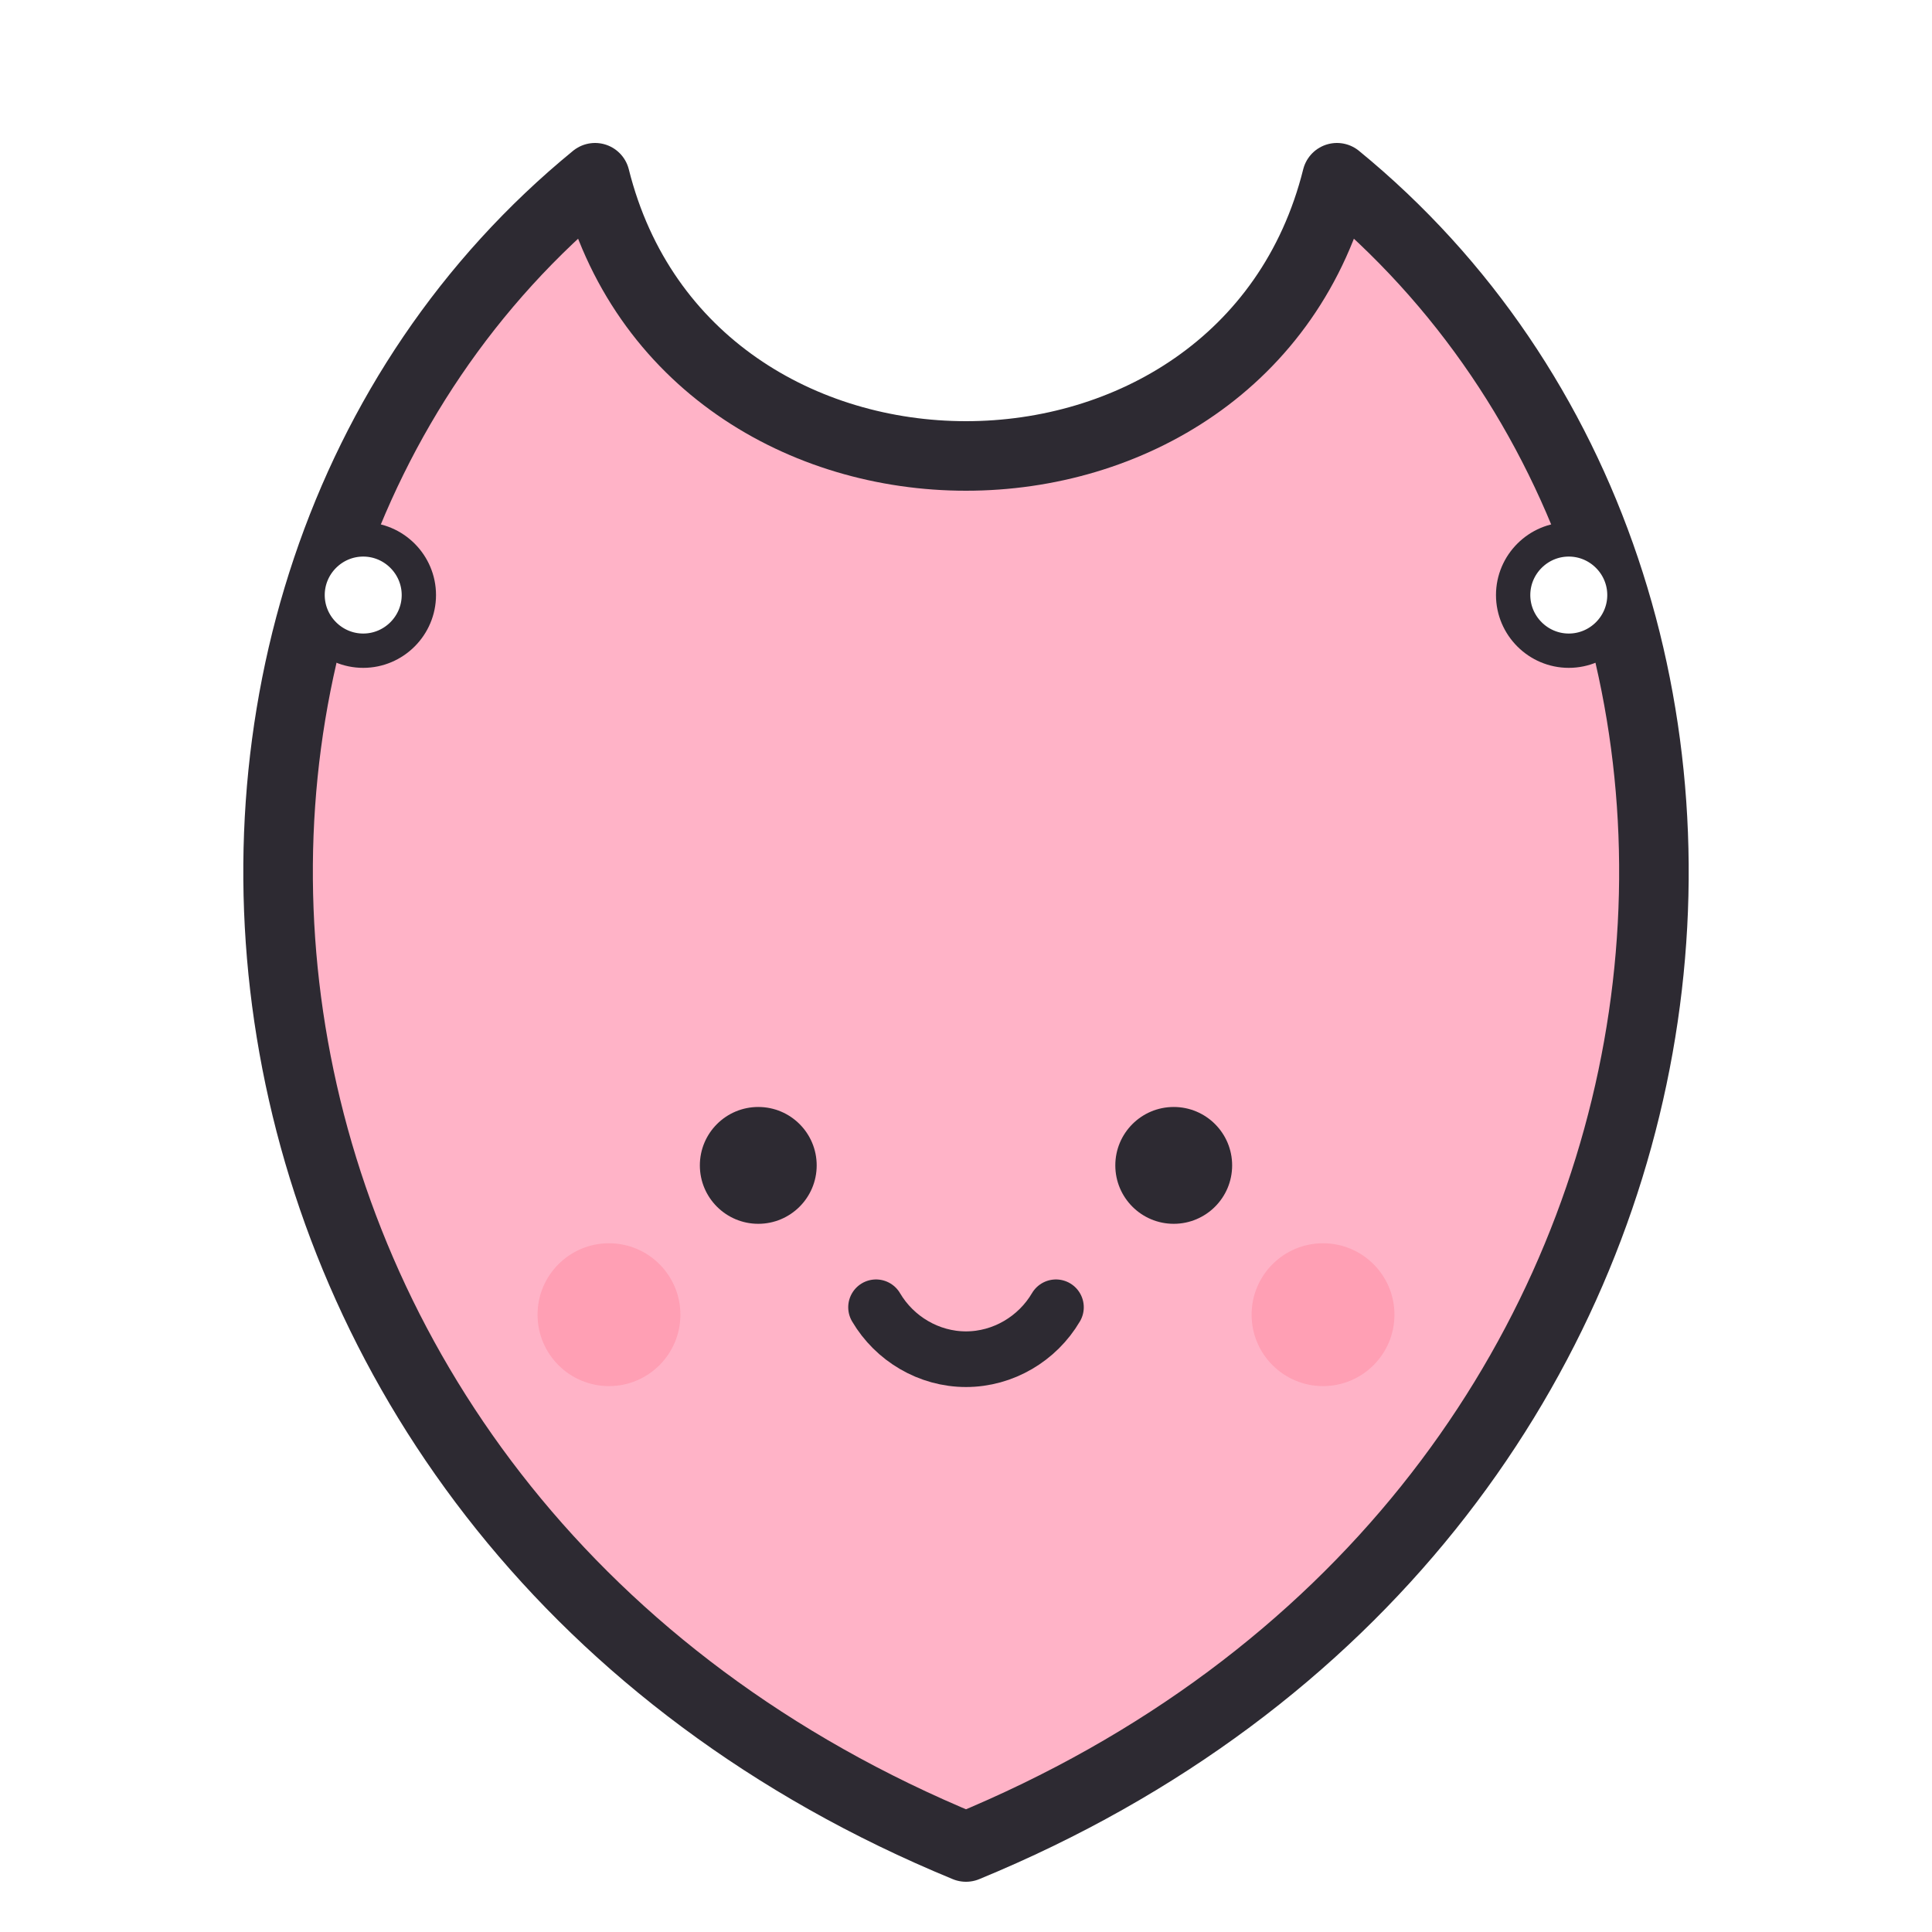
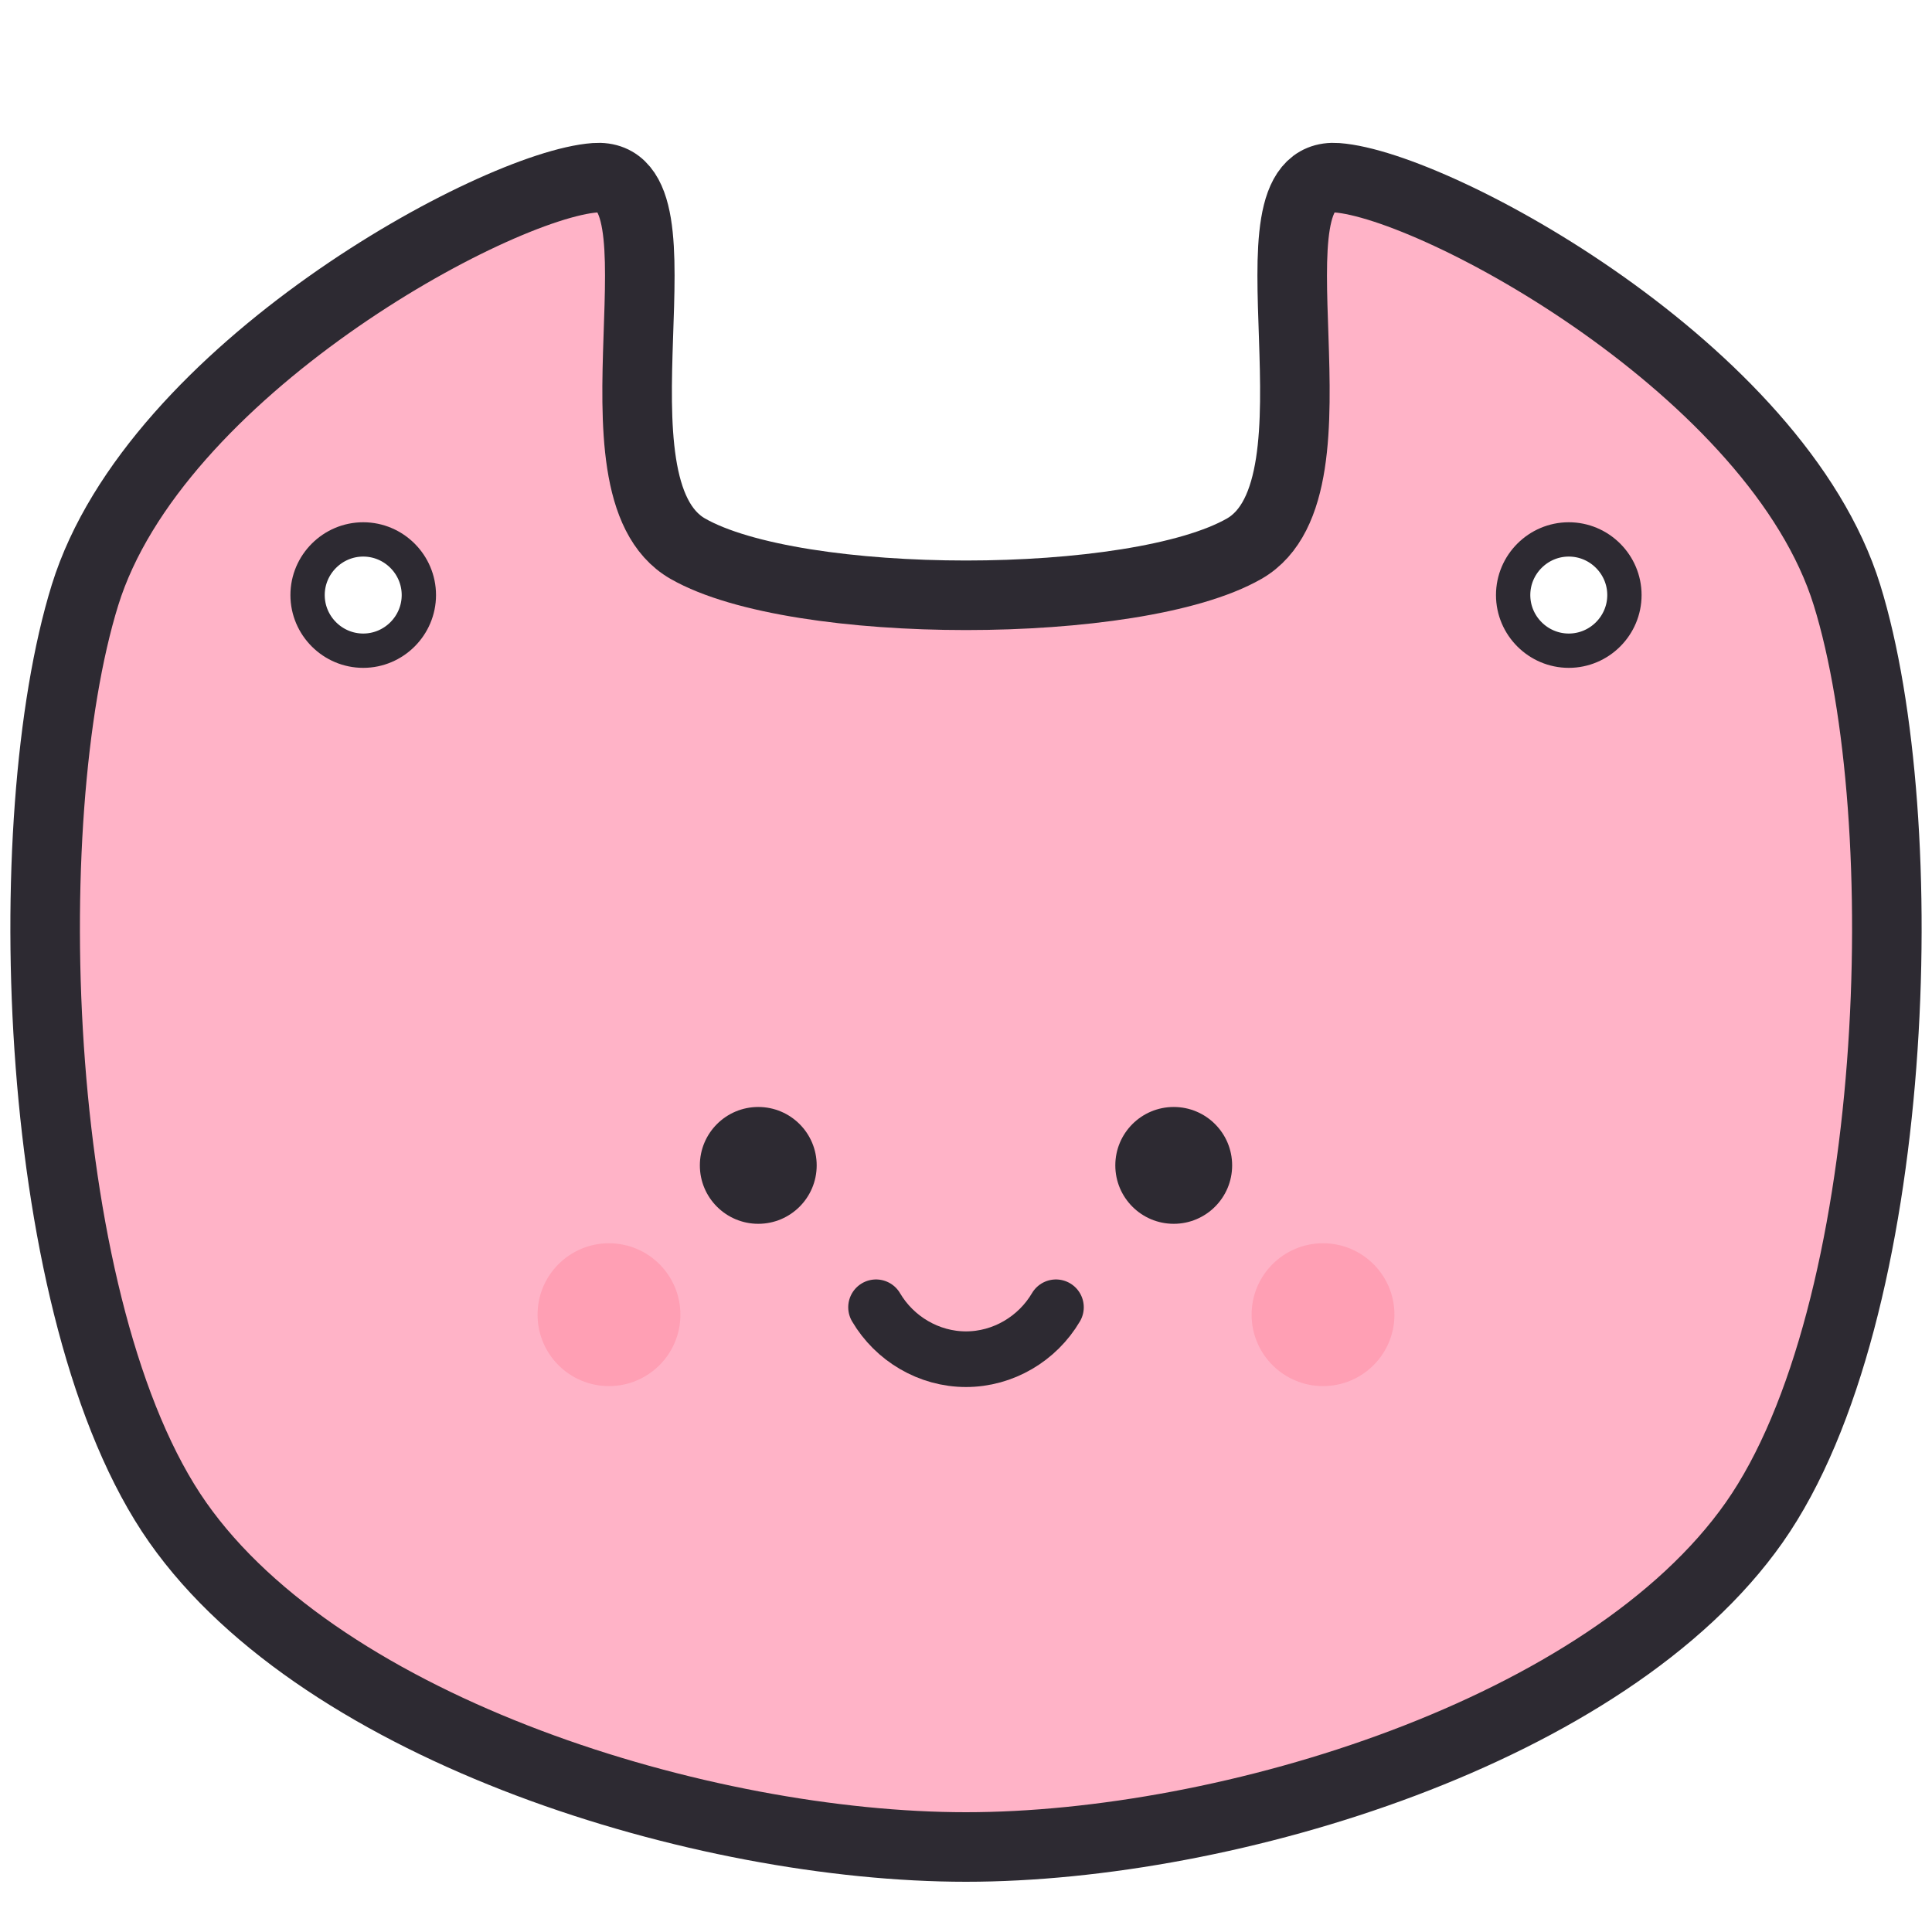
<svg xmlns="http://www.w3.org/2000/svg" width="200" height="200" viewBox="0 0 200 200">
-   <path fill-rule="evenodd" fill="rgb(100%, 70.195%, 78.038%)" fill-opacity="1" stroke-width="0.075" stroke-linecap="round" stroke-linejoin="round" stroke="rgb(17.647%, 16.47%, 19.608%)" stroke-opacity="1" stroke-miterlimit="10" d="M -0.4 0.85 C -0.95 0.4 -0.85 -0.6 0 -0.95 C 0.85 -0.6 0.95 0.4 0.4 0.85 C 0.3 0.45 -0.3 0.45 -0.4 0.85 " transform="matrix(96, 0, 0, -96, 100, 100)" />
+   <path fill-rule="evenodd" fill="rgb(100%, 70.195%, 78.038%)" fill-opacity="1" stroke-width="0.075" stroke-linecap="round" stroke-linejoin="round" stroke="rgb(17.647%, 16.47%, 19.608%)" stroke-opacity="1" stroke-miterlimit="10" d="M -0.4 0.85 C -0.508 0.842 -0.875 0.642 -0.95 0.4 C -1.025 0.158 -1.008 -0.375 -0.85 -0.6 C -0.692 -0.825 -0.283 -0.95 0 -0.95 C 0.283 -0.95 0.692 -0.825 0.85 -0.6 C 1.008 -0.375 1.025 0.158 0.95 0.4 C 0.875 0.642 0.508 0.842 0.4 0.85 C 0.292 0.858 0.417 0.517 0.3 0.45 C 0.183 0.383 -0.183 0.383 -0.3 0.45 C -0.417 0.517 -0.292 0.858 -0.4 0.85 Z M -0.4 0.85 " transform="matrix(96, 0, 0, -96, 100, 100)" />
  <path fill-rule="evenodd" fill="rgb(17.647%, 16.47%, 19.608%)" fill-opacity="1" d="M 84.543 120.641 C 84.543 117.301 81.836 114.594 78.496 114.594 C 75.156 114.594 72.449 117.301 72.449 120.641 C 72.449 123.98 75.156 126.688 78.496 126.688 C 81.836 126.688 84.543 123.98 84.543 120.641 " />
  <path fill-rule="evenodd" fill="rgb(17.647%, 16.47%, 19.608%)" fill-opacity="1" d="M 127.551 120.641 C 127.551 117.301 124.844 114.594 121.504 114.594 C 118.164 114.594 115.457 117.301 115.457 120.641 C 115.457 123.98 118.164 126.688 121.504 126.688 C 124.844 126.688 127.551 123.98 127.551 120.641 " />
  <path fill-rule="evenodd" fill="rgb(100%, 56.078%, 63.921%)" fill-opacity="0.55" d="M 70.434 136.098 C 70.434 132.012 67.121 128.703 63.039 128.703 C 58.957 128.703 55.648 132.012 55.648 136.098 C 55.648 140.18 58.957 143.488 63.039 143.488 C 67.121 143.488 70.434 140.18 70.434 136.098 " />
  <path fill-rule="evenodd" fill="rgb(100%, 56.078%, 63.921%)" fill-opacity="0.55" d="M 144.352 136.098 C 144.352 132.012 141.043 128.703 136.961 128.703 C 132.879 128.703 129.566 132.012 129.566 136.098 C 129.566 140.18 132.879 143.488 136.961 143.488 C 141.043 143.488 144.352 140.18 144.352 136.098 " />
  <path fill="none" stroke-width="0.06" stroke-linecap="round" stroke-linejoin="round" stroke="rgb(17.647%, 16.47%, 19.608%)" stroke-opacity="1" stroke-miterlimit="10" d="M -0.097 -0.368 C -0.077 -0.402 -0.04 -0.424 0 -0.424 C 0.04 -0.424 0.077 -0.402 0.097 -0.368 " transform="matrix(96, 0, 0, -96, 100, 100)" />
  <path fill-rule="evenodd" fill="rgb(100%, 100%, 100%)" fill-opacity="1" stroke-width="0.037" stroke-linecap="round" stroke-linejoin="round" stroke="rgb(17.647%, 16.47%, 19.608%)" stroke-opacity="1" stroke-miterlimit="10" d="M -0.59 0.4 C -0.59 0.433 -0.617 0.46 -0.65 0.46 C -0.683 0.46 -0.71 0.433 -0.71 0.4 C -0.71 0.367 -0.683 0.34 -0.65 0.34 C -0.617 0.34 -0.59 0.367 -0.59 0.4 " transform="matrix(96, 0, 0, -96, 100, 100)" />
  <path fill-rule="evenodd" fill="rgb(100%, 100%, 100%)" fill-opacity="1" stroke-width="0.037" stroke-linecap="round" stroke-linejoin="round" stroke="rgb(17.647%, 16.47%, 19.608%)" stroke-opacity="1" stroke-miterlimit="10" d="M 0.71 0.4 C 0.71 0.433 0.683 0.46 0.65 0.46 C 0.617 0.46 0.59 0.433 0.59 0.4 C 0.59 0.367 0.617 0.34 0.65 0.34 C 0.683 0.34 0.71 0.367 0.71 0.4 " transform="matrix(96, 0, 0, -96, 100, 100)" />
</svg>
